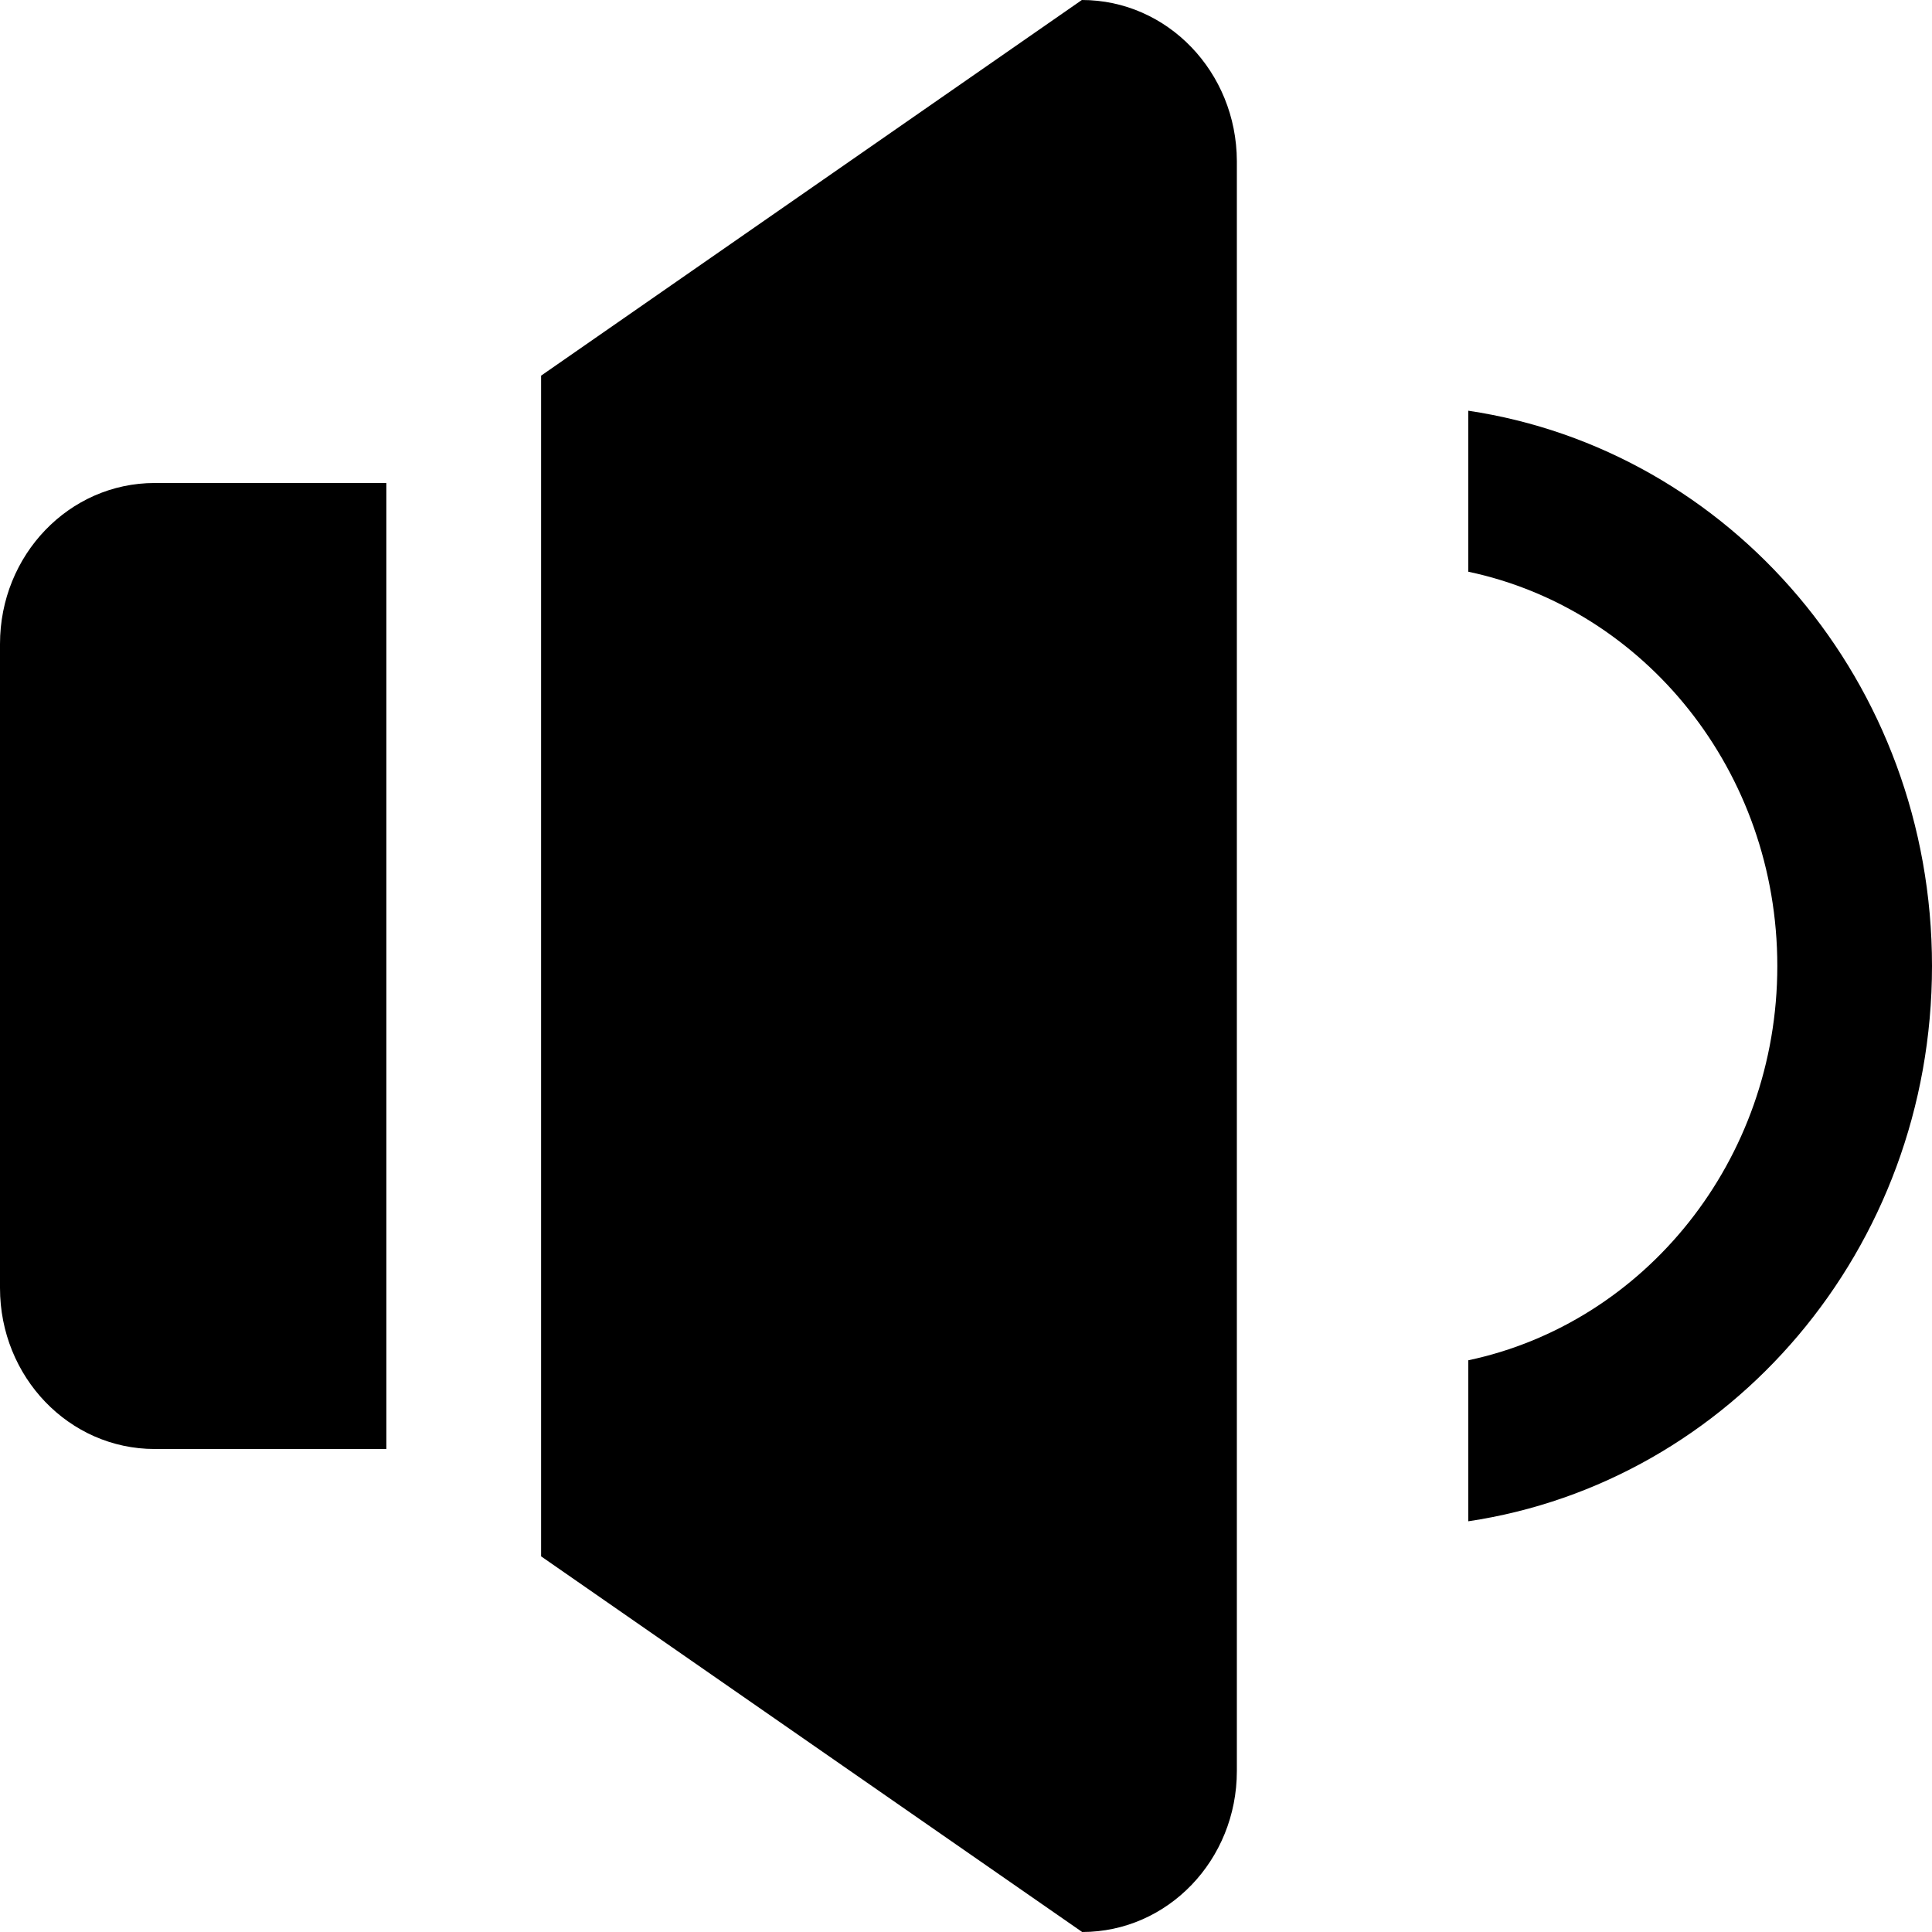
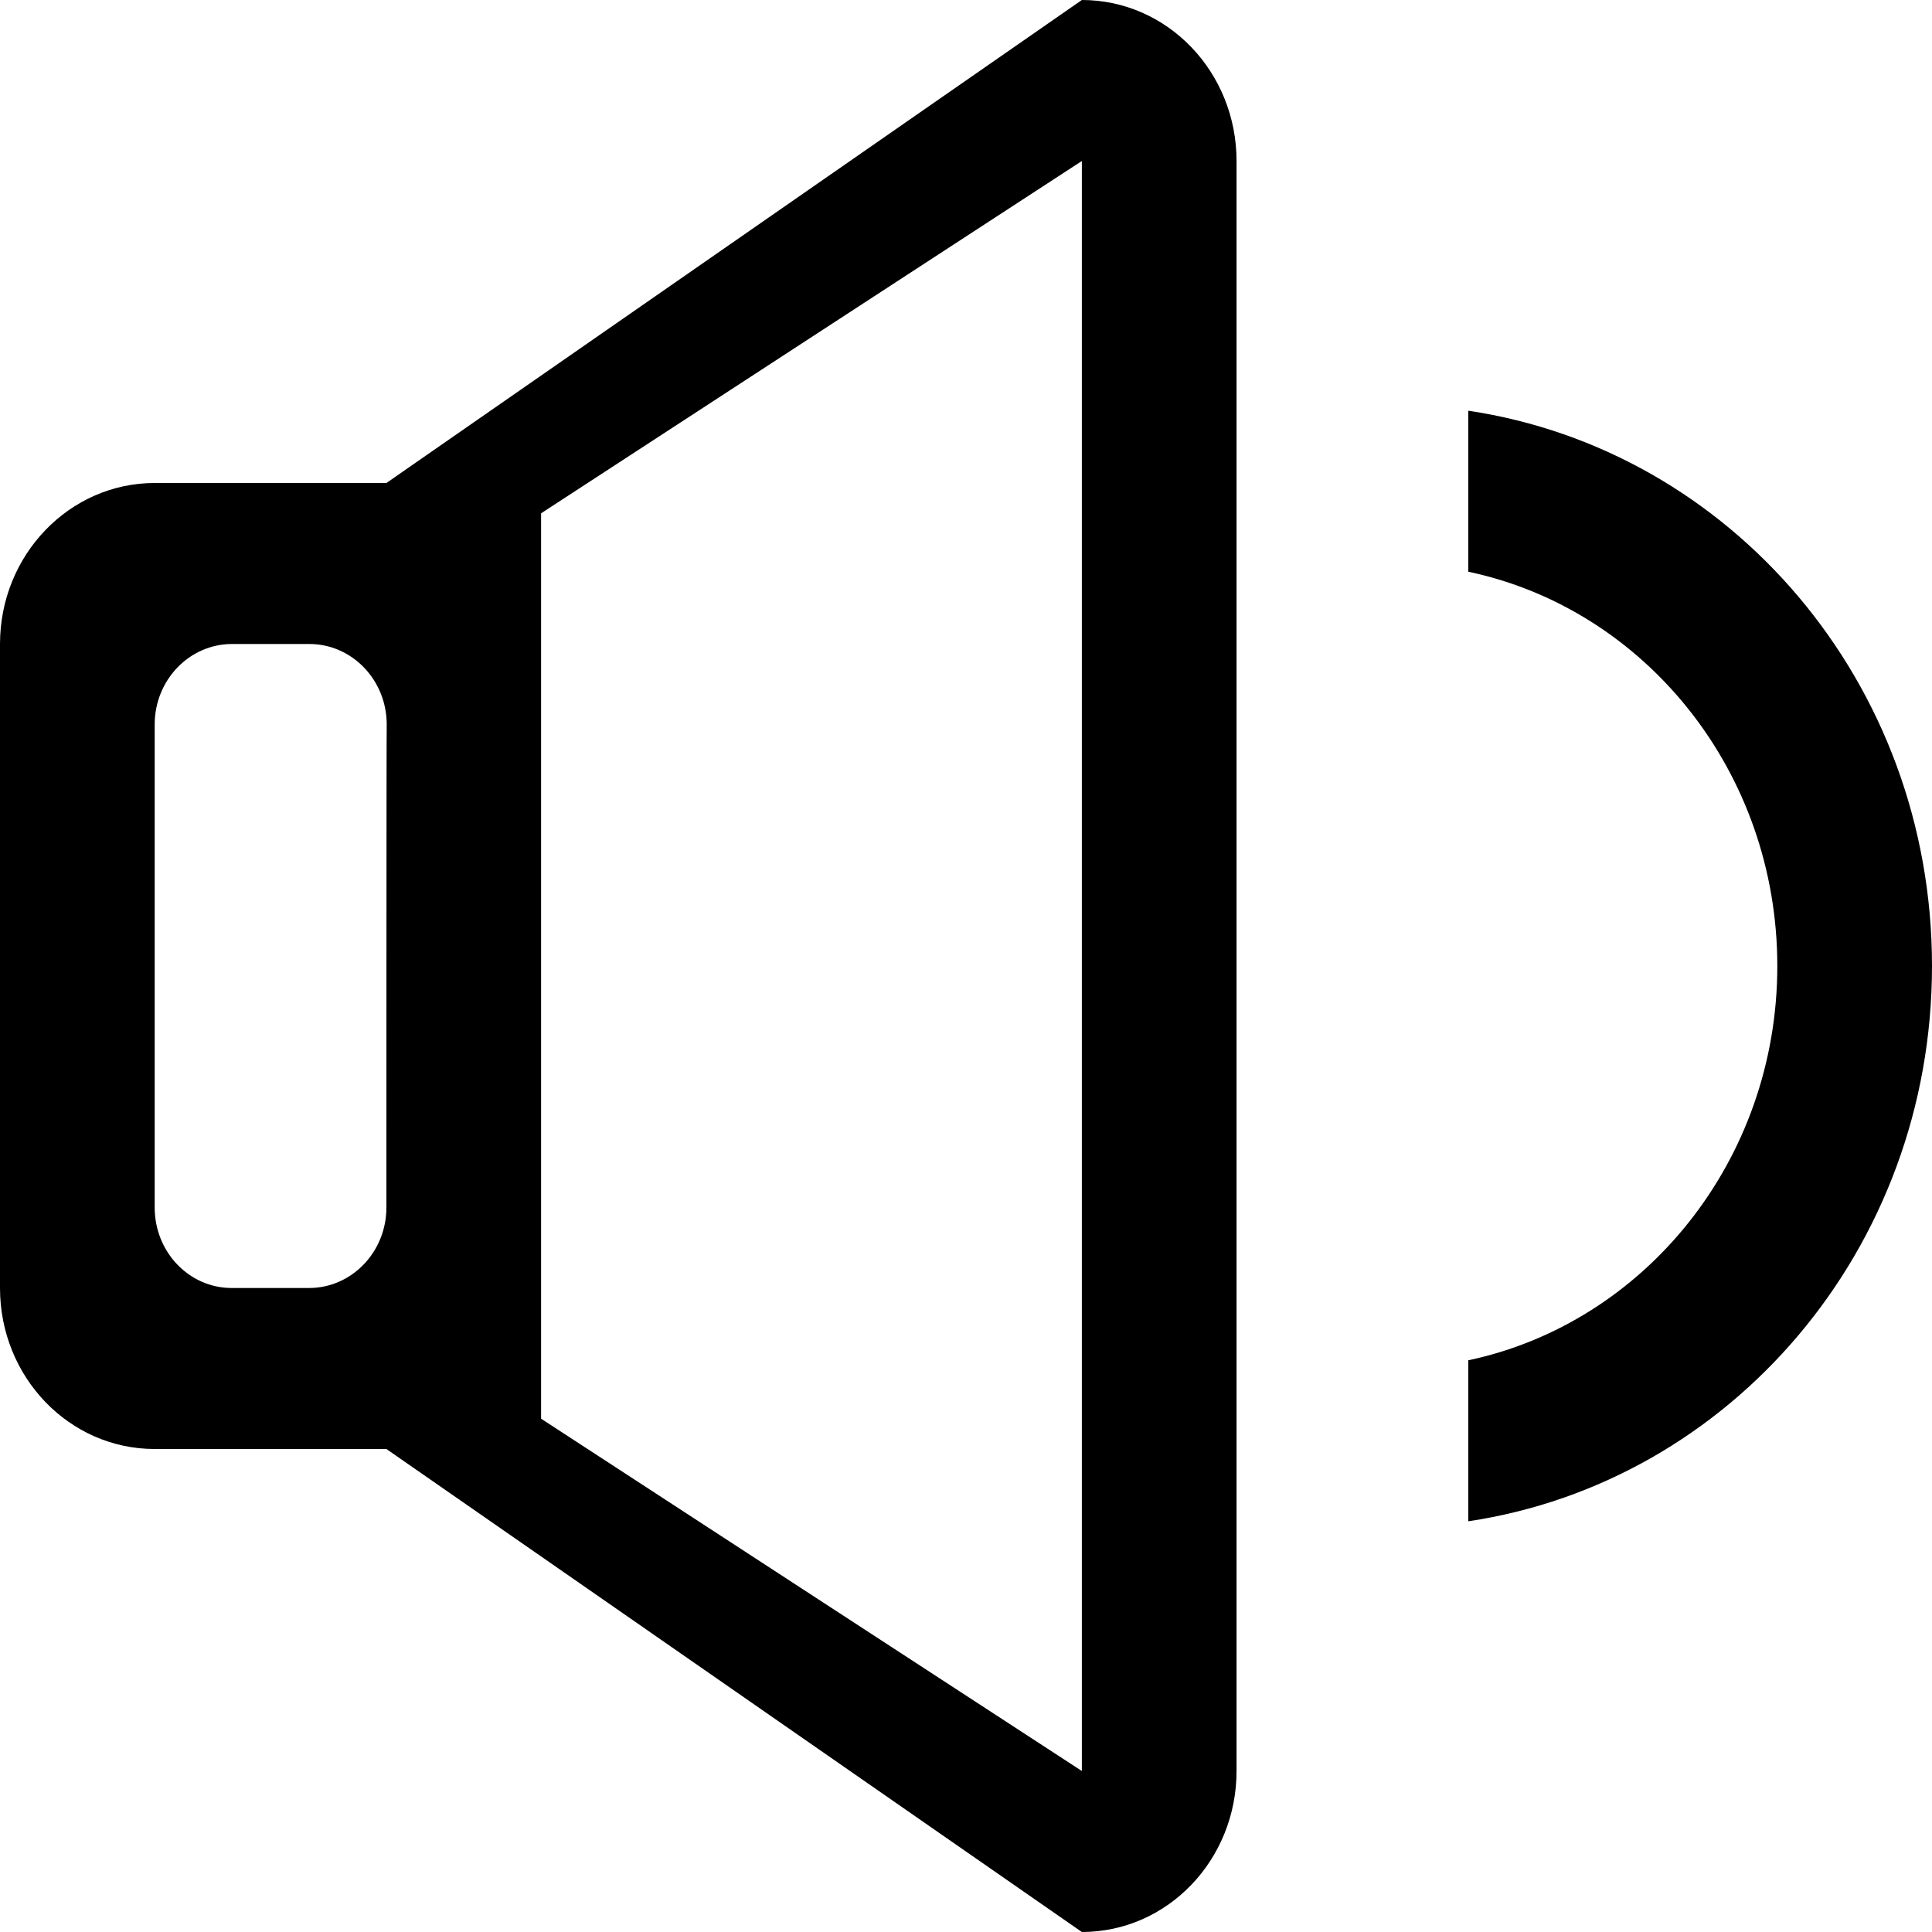
<svg xmlns="http://www.w3.org/2000/svg" version="1.1" id="Capa_1" x="0px" y="0px" viewBox="0 0 612 612" style="enable-background:new 0 0 612 612;" xml:space="preserve">
  <g>
-     <g id="_x33__27_">
+     <g id="_x33__36_">
      <g>
-         <path d="M342.7,0L171.4,119v374l171.4,119c27.1,0,49-22.8,49-51V51C391.7,22.8,369.8,0,342.7,0z M0,204v204c0,28.2,21.9,51,49,51     h73.4V153H49C21.9,153,0,175.8,0,204z M465.1,130.1v51C521,192.9,563,244.3,563,306c0,61.7-42.1,113.1-97.9,124.9v51     C548.1,469.5,612,395.8,612,306C612,216.1,548.1,142.5,465.1,130.1z" />
+         <path d="M342.7,0L122.4,153H49c-27,0-49,22.8-49,51v204c0,28.2,21.9,51,49,51h73.4l220.3,153c27.1,0,49-22.8,49-51V51     C391.7,22.8,369.8,0,342.7,0z M122.4,382.5c0,14.1-11,25.5-24.5,25.5H73.4C59.9,408,49,396.6,49,382.5v-153     c0-14.1,11-25.5,24.5-25.5h24.5c13.5,0,24.5,11.4,24.5,25.5C122.4,229.5,122.4,382.5,122.4,382.5z M342.7,561L171.4,449.4V162.6     L342.7,51V561z M465.1,130.1v51C521,192.9,563,244.3,563,306c0,61.7-42.1,113.1-97.9,124.9v51C548.1,469.5,612,395.8,612,306     C612,216.1,548.1,142.5,465.1,130.1z" />
      </g>
    </g>
  </g>
</svg>
